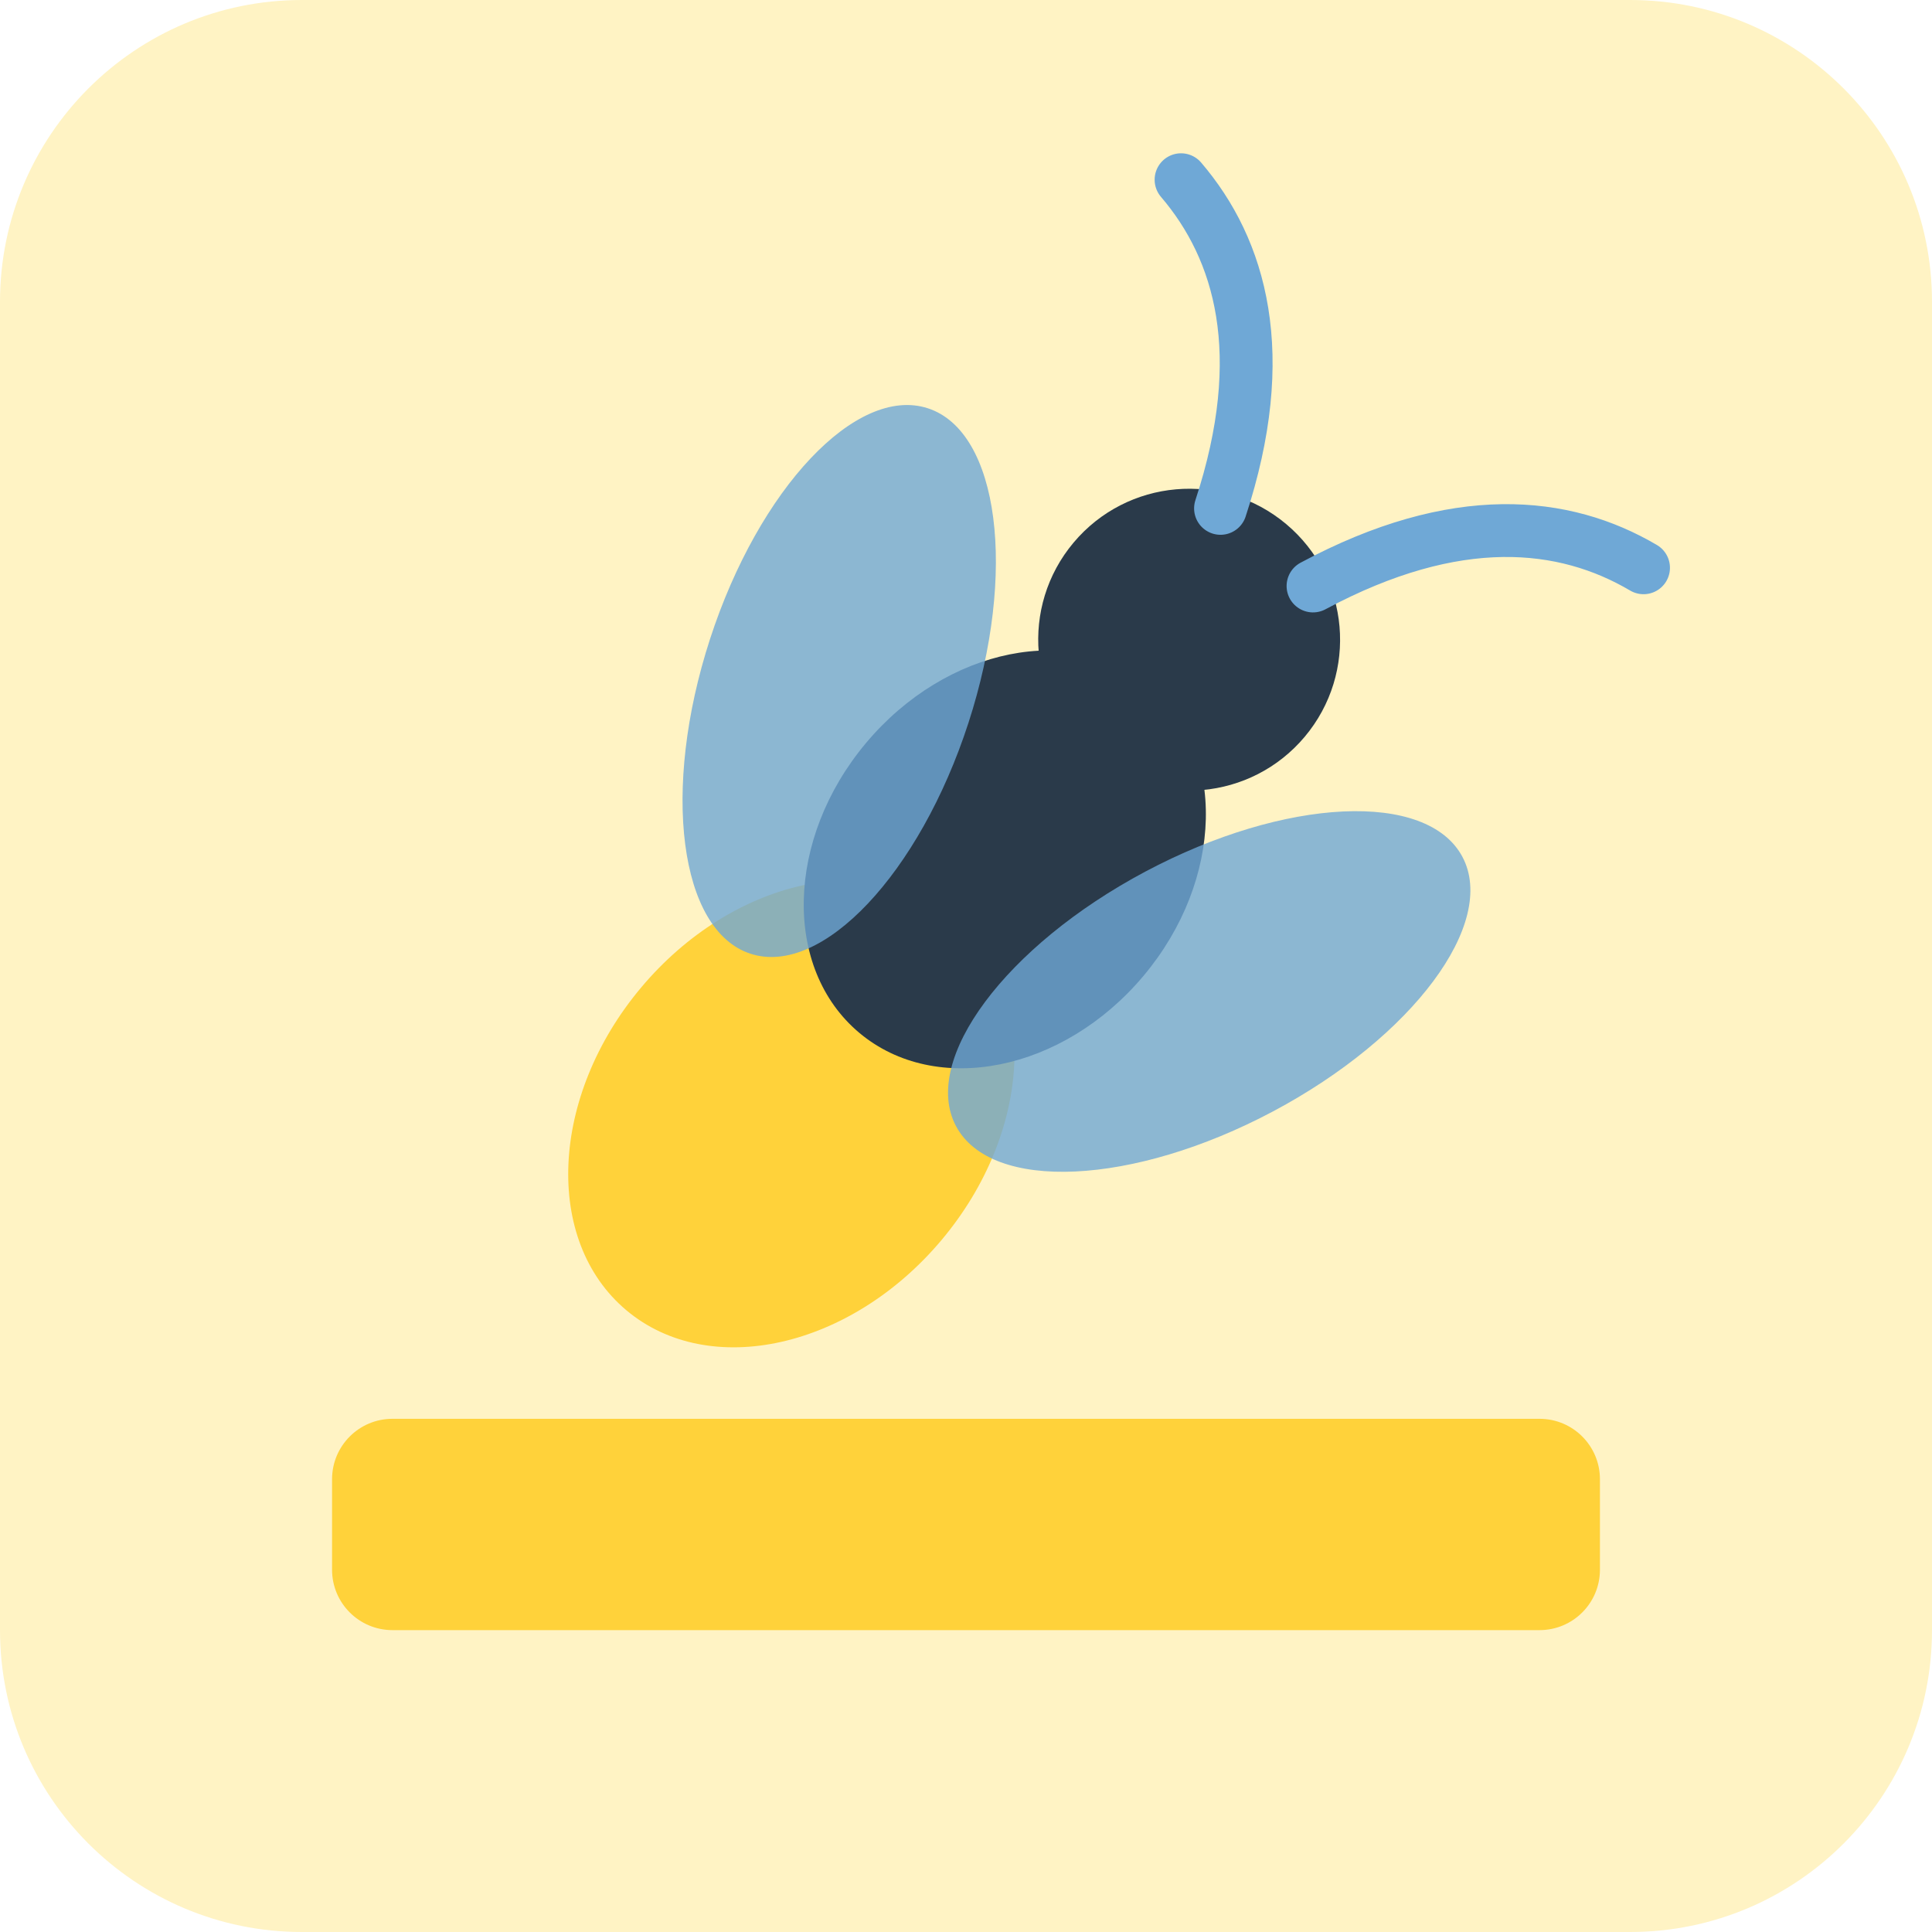
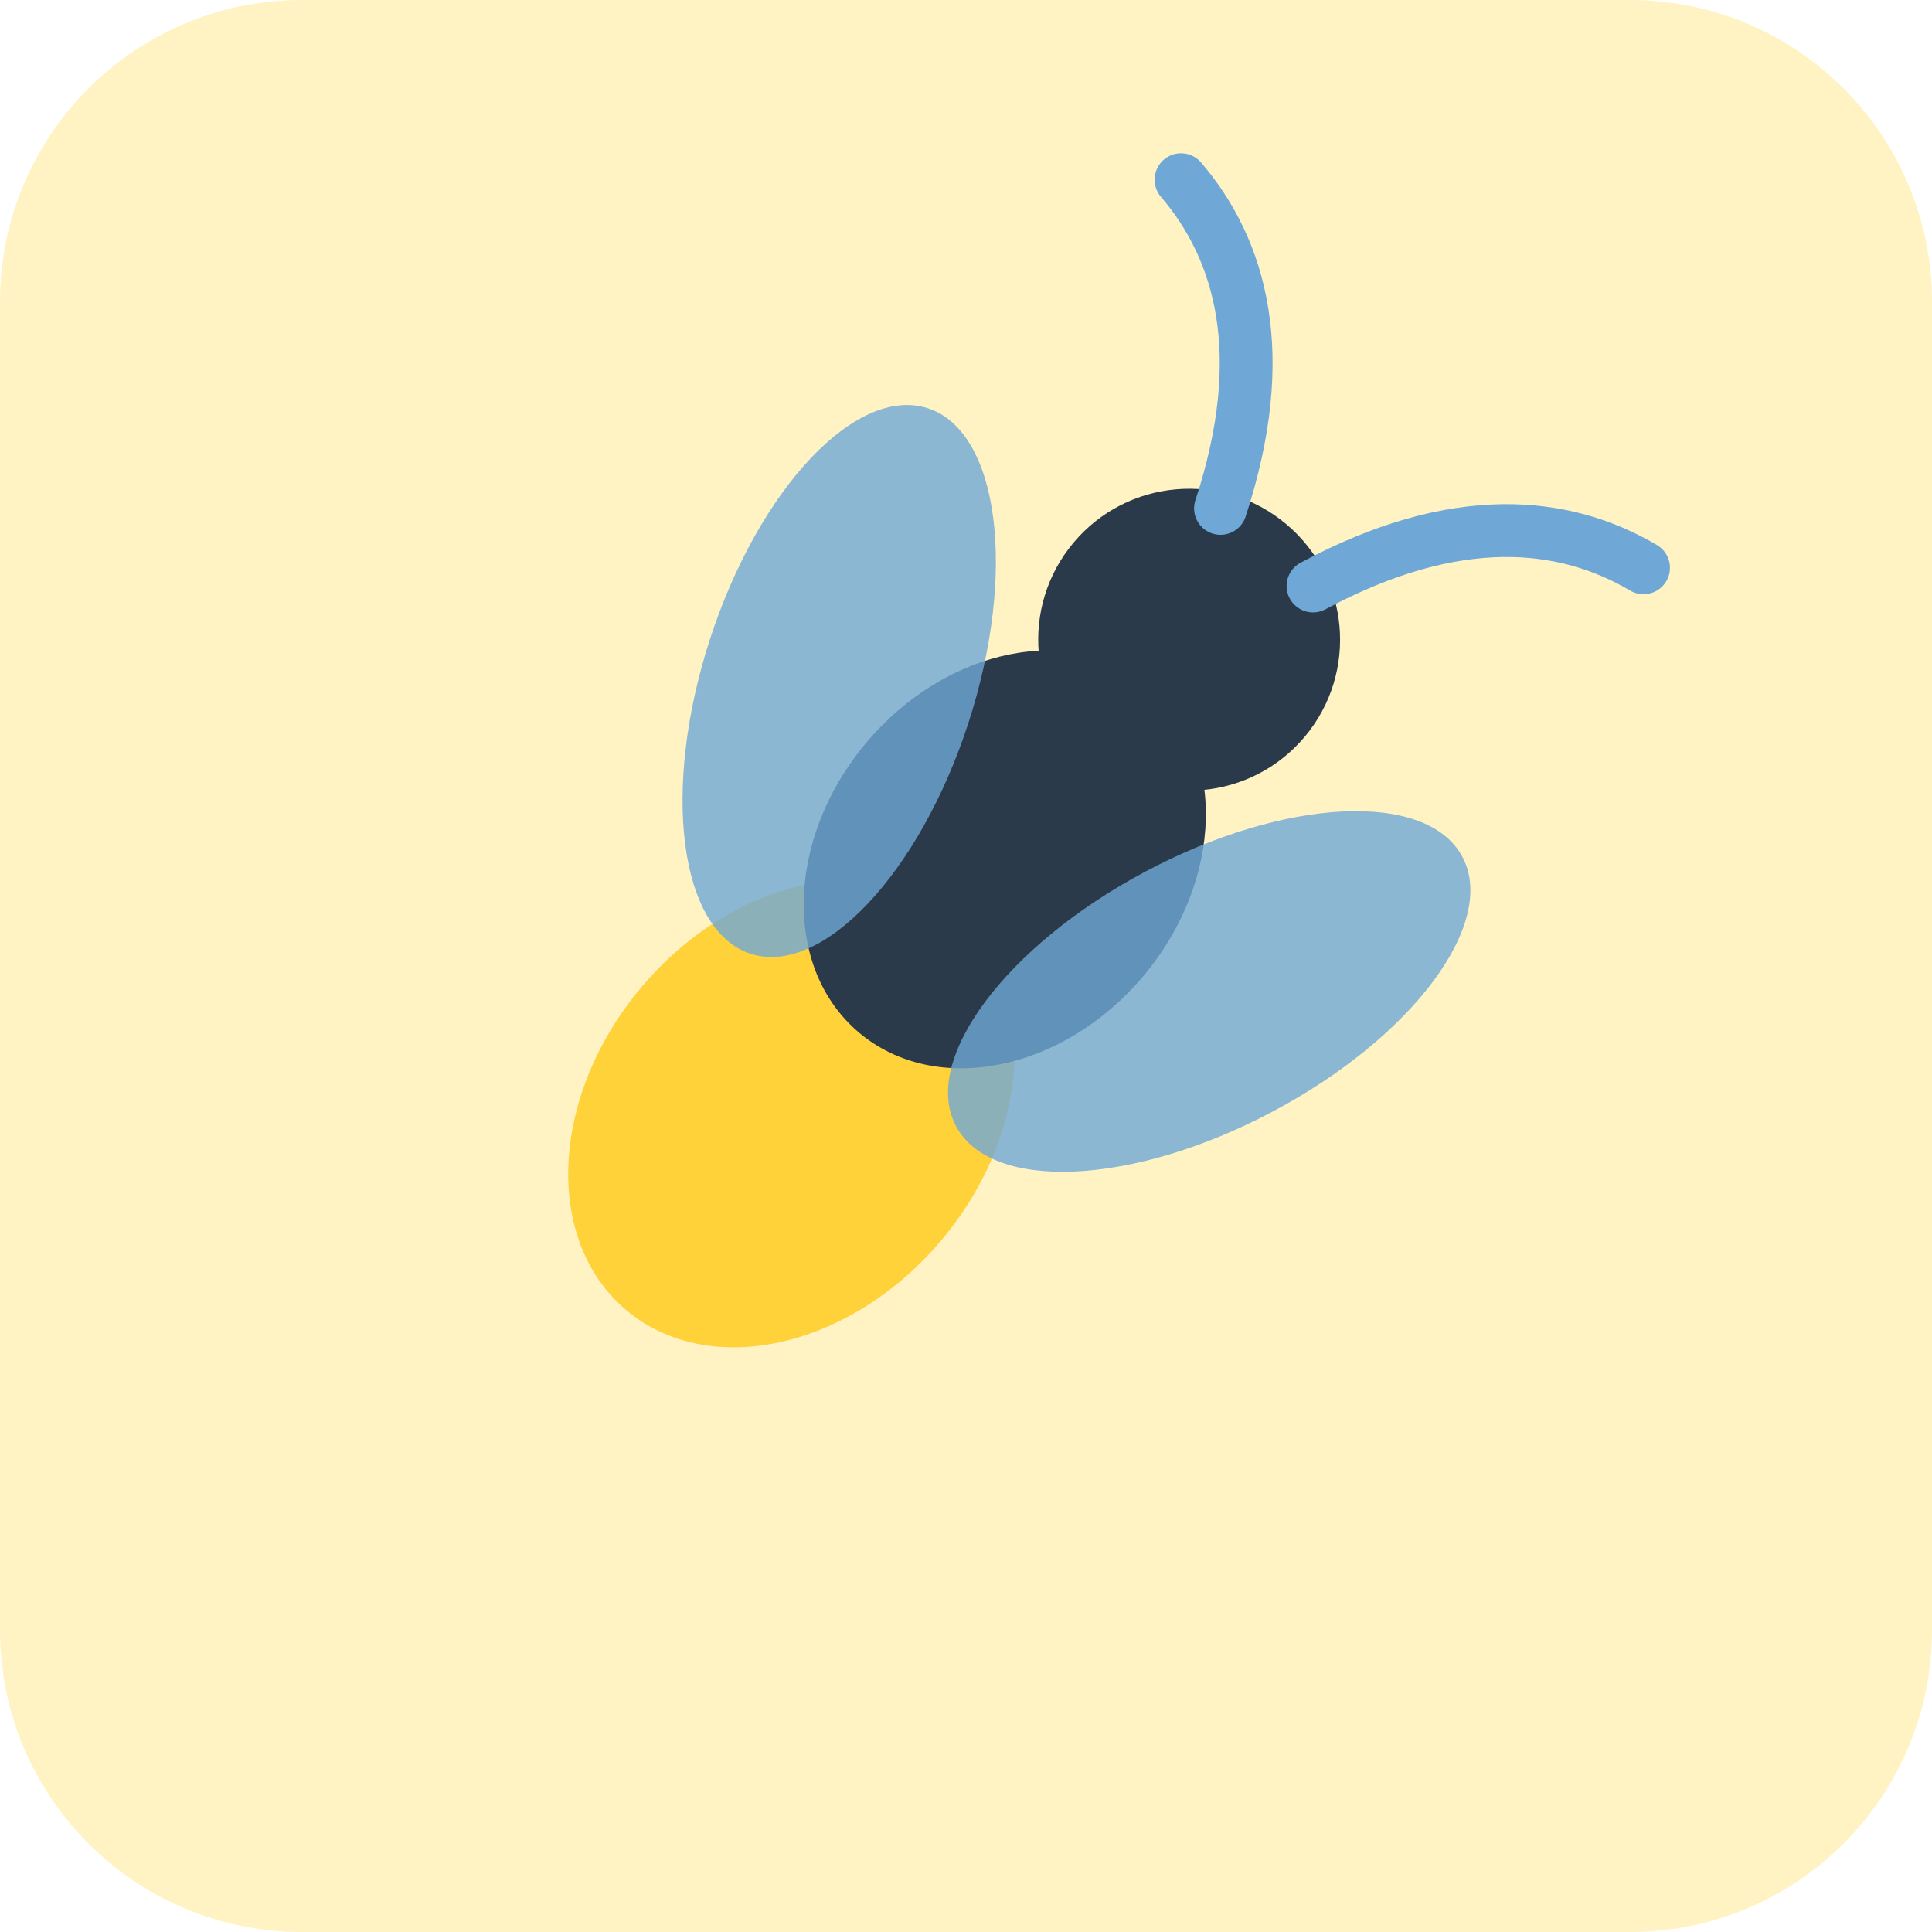
<svg xmlns="http://www.w3.org/2000/svg" viewBox="0 0 128 128" width="128" height="128">
  <rect width="128" height="128" rx="20" fill="#fff3c4" />
-   <rect x="22" y="94" width="84" height="14" rx="4" fill="#ffd23a" />
  <g transform="rotate(40 64 60)">
    <ellipse cx="64" cy="78" rx="13" ry="17" fill="#ffd23a" />
    <ellipse cx="64" cy="56" rx="12" ry="15" fill="#2a3a4a" />
    <ellipse cx="48" cy="54" rx="9" ry="19" fill="#6fa8d6" fill-opacity=".8" transform="rotate(-22 48 54)" />
    <ellipse cx="80" cy="54" rx="9" ry="19" fill="#6fa8d6" fill-opacity=".8" transform="rotate(22 80 54)" />
    <circle cx="64" cy="37" r="10" fill="#2a3a4a" />
    <path d="M60 29 C56 19 50 15 44 14 M68 29 C72 19 78 15 84 14" fill="none" stroke="#6fa8d6" stroke-width="3.5" stroke-linecap="round" />
  </g>
</svg>
